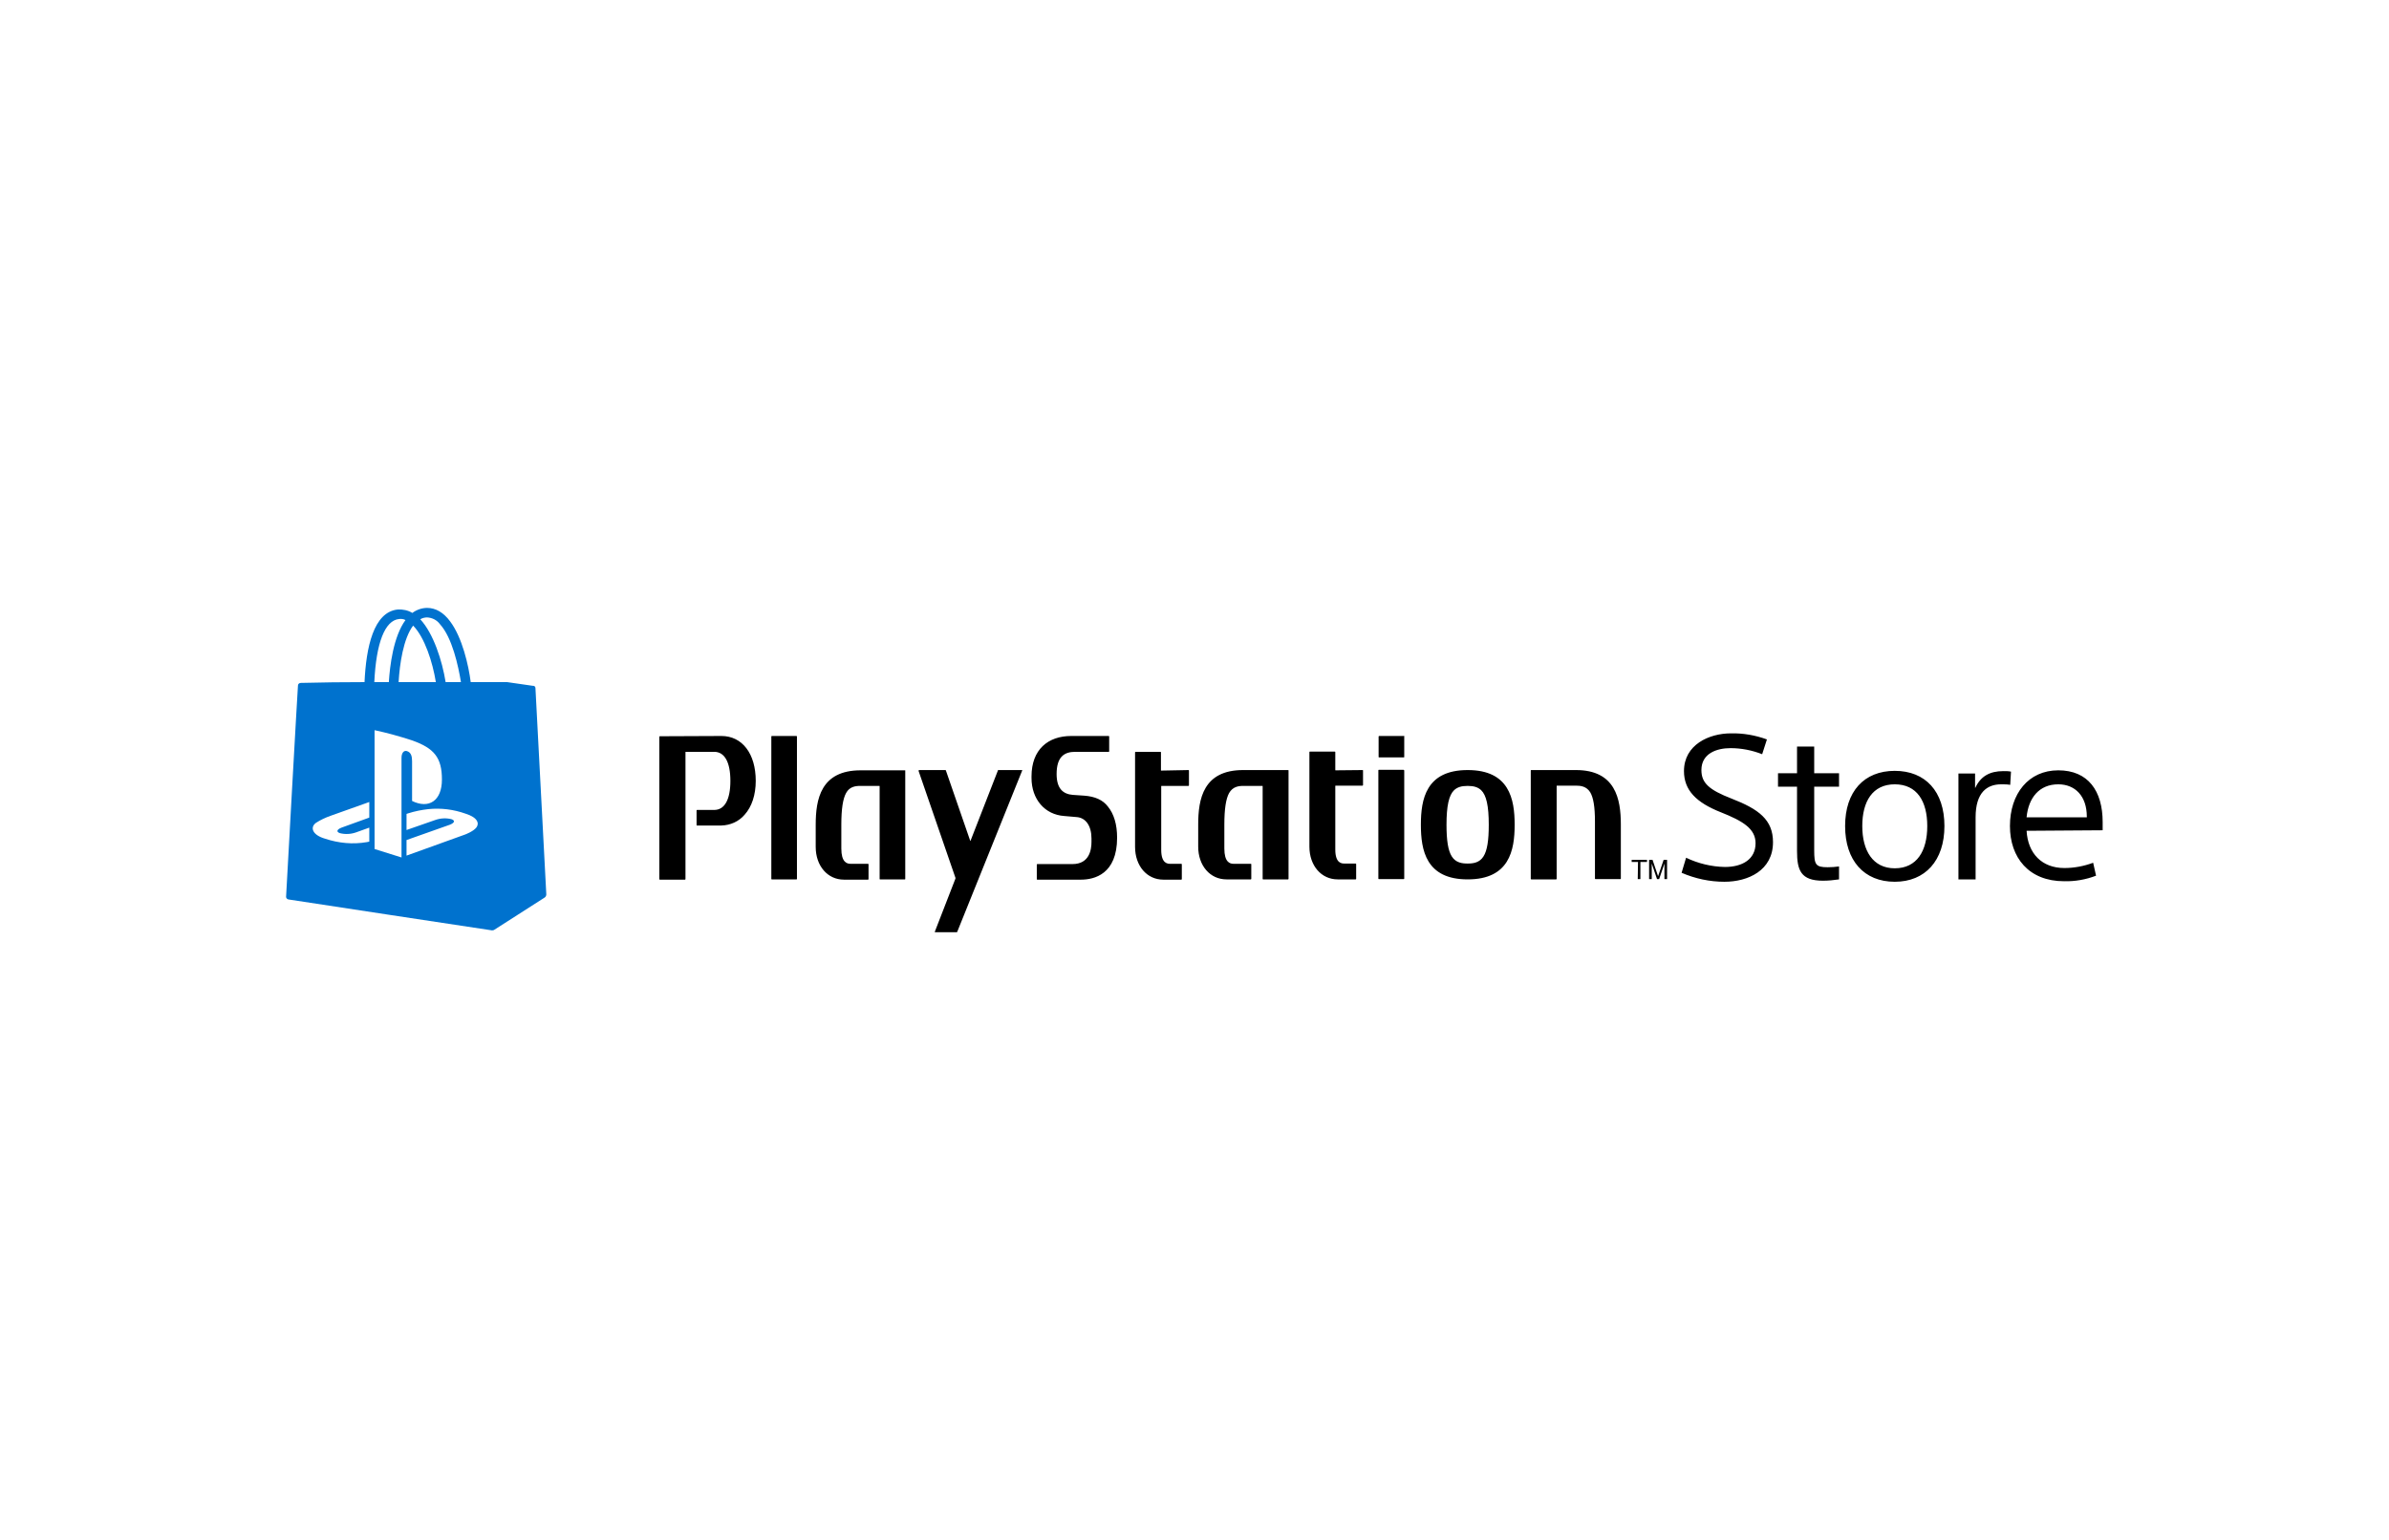
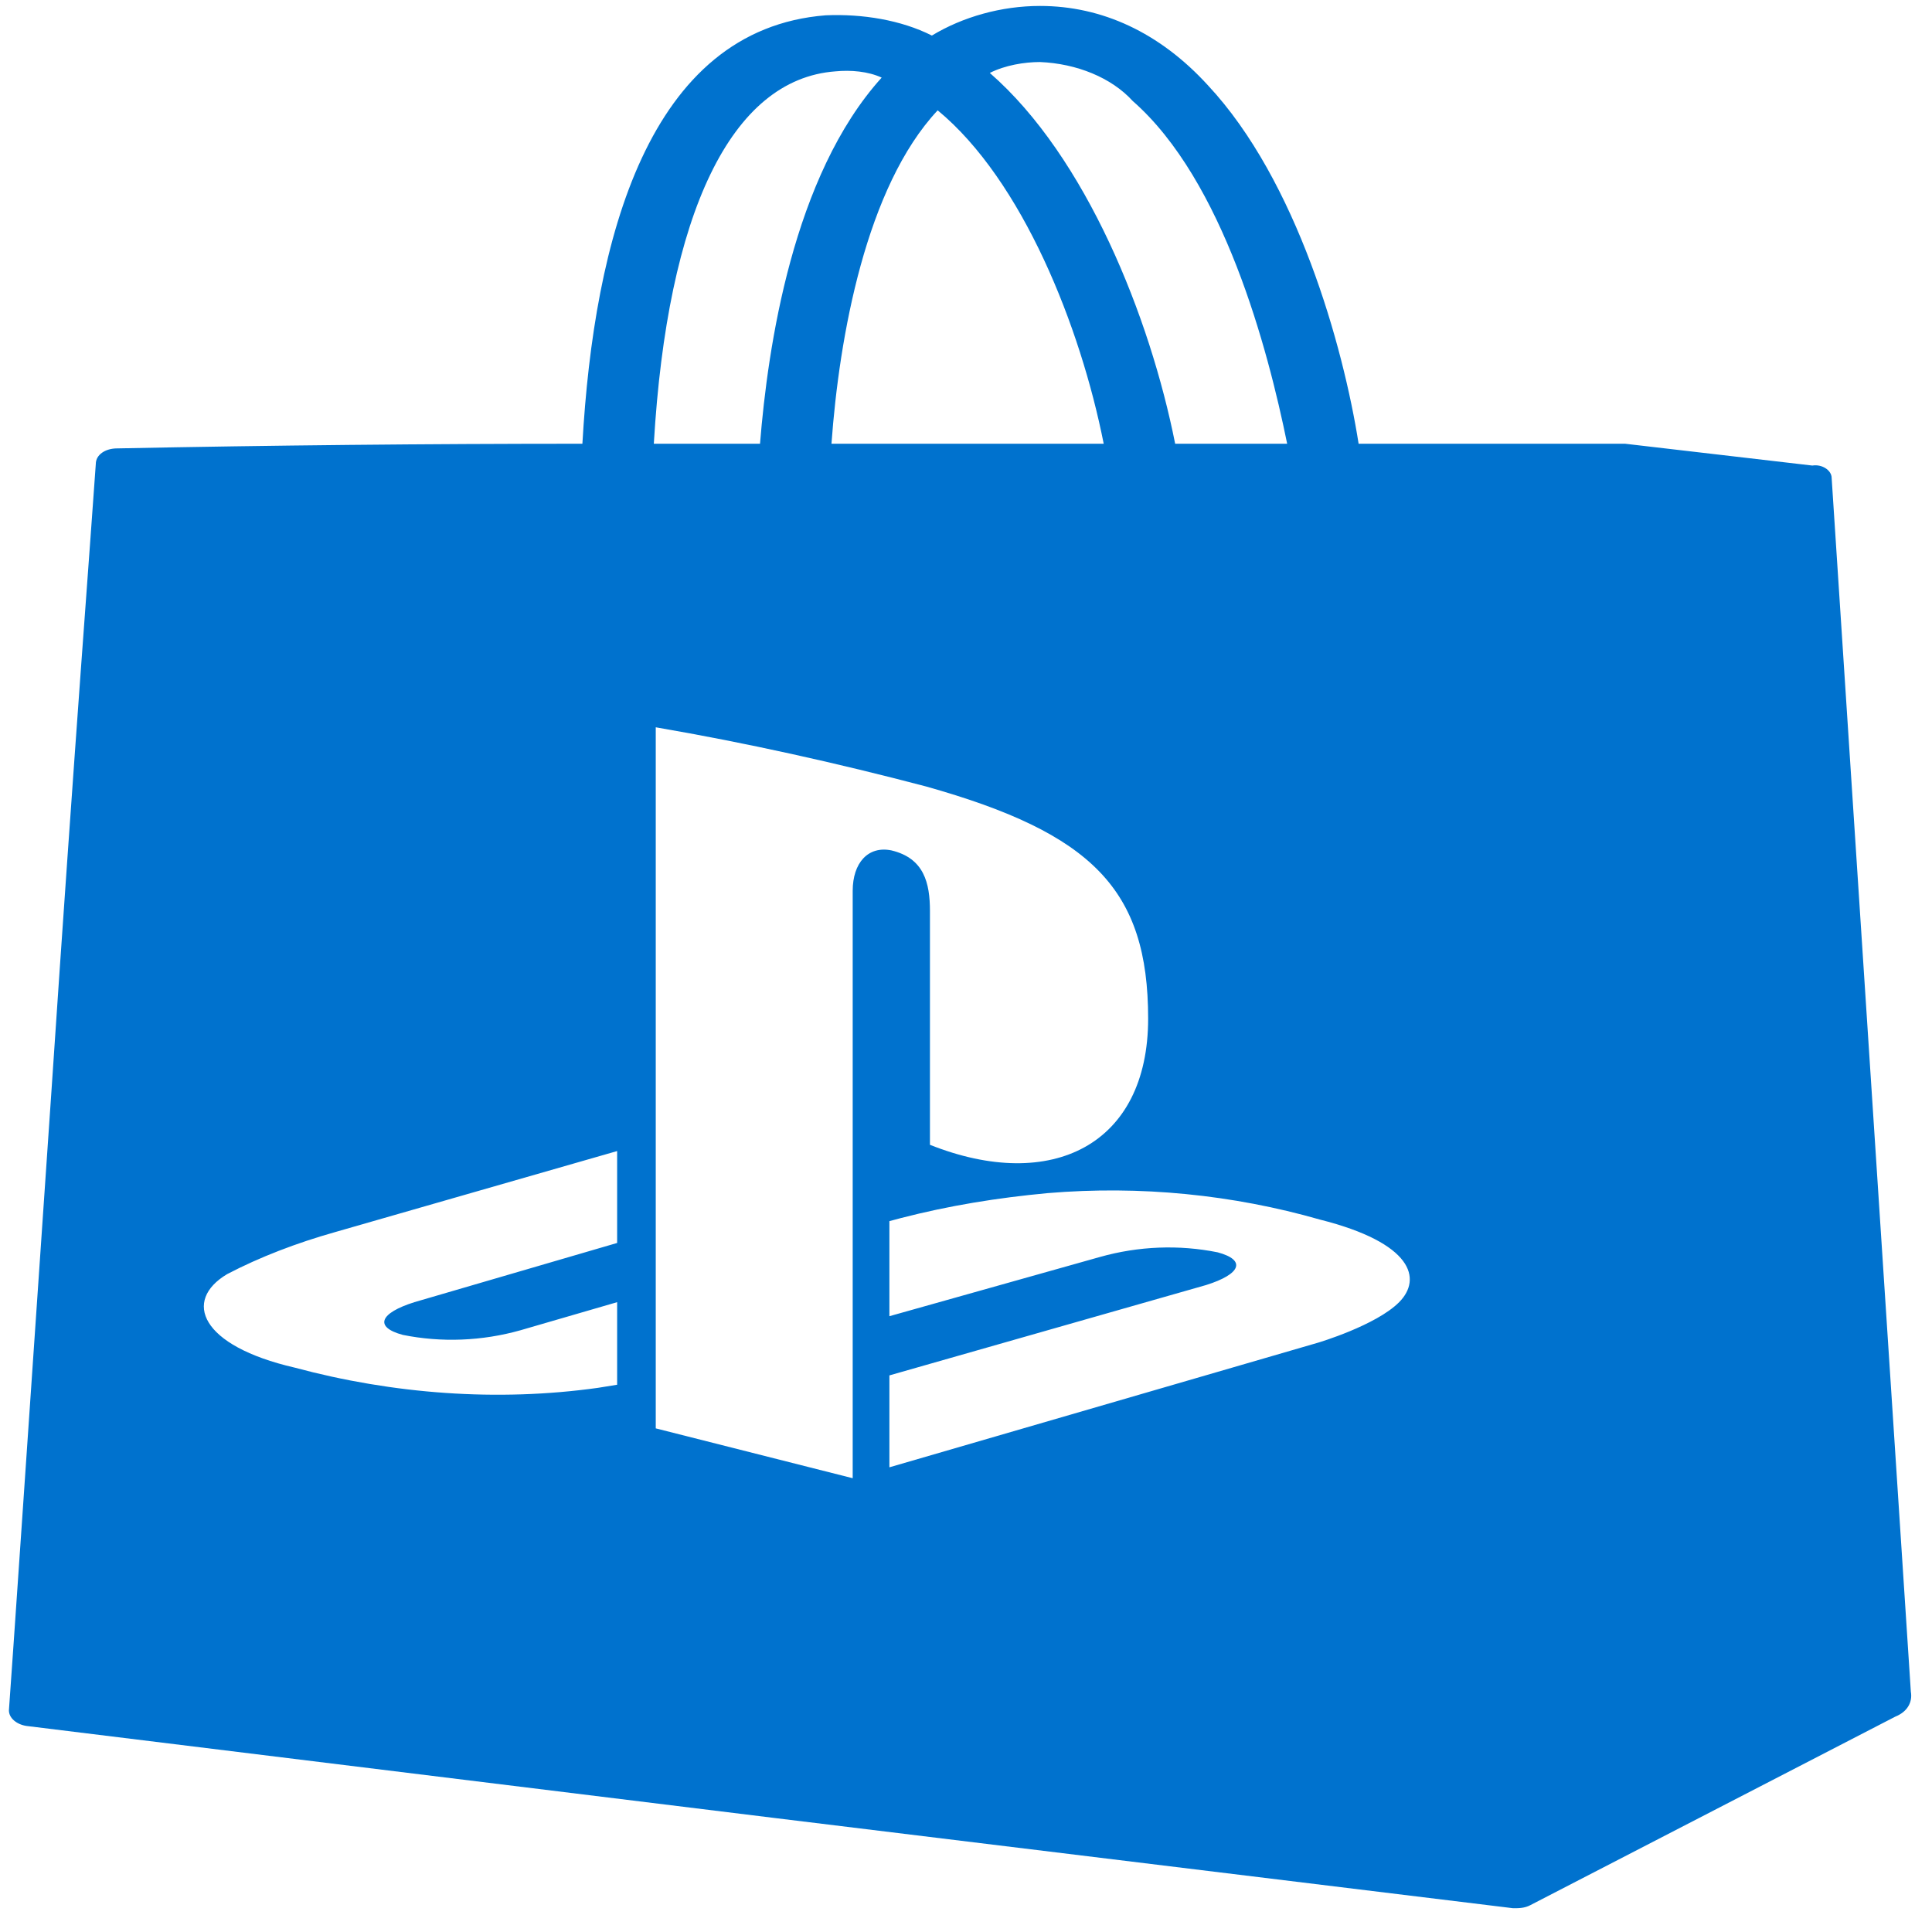
- <svg xmlns="http://www.w3.org/2000/svg" xmlns:xlink="http://www.w3.org/1999/xlink" version="1.0" id="Layer_1" x="0px" y="0px" viewBox="0 0 904.4 583.1" style="enable-background:new 0 0 904.4 583.1;" xml:space="preserve">
-   <style type="text/css">
- 	.st0{fill-rule:evenodd;clip-rule:evenodd;fill:#0072CE;}
- 	.st1{clip-path:url(#SVGID_2_);}
- 	.st2{fill-rule:evenodd;clip-rule:evenodd;}
- </style>
-   <path class="st0" d="M202.7,260.5c0-0.5-0.5-0.9-1-0.8c0,0,0,0,0,0l-9.7-1.4h-0.3h-13.5c-0.8-6.3-3.2-16.9-7.8-23  c-2.5-3.4-5.5-5.1-8.7-5.1c-2,0-4,0.7-5.6,1.9c-1.6-1-3.6-1.4-5.5-1.3c-9.2,0.9-12,14.4-12.6,27.5c-8,0-16.1,0.1-24.1,0.3  c-0.6,0-1.1,0.4-1.1,1c-0.2,3.7-1.1,18.1-2.3,40.3c-1.3,23.5-2,36.3-2.2,39.7c0,0.5,0.4,0.9,0.9,1l38.7,5.9l38.3,5.8  c0.3,0,0.6,0,0.9-0.2l0,0L206,340c0.6-0.3,0.9-0.9,0.8-1.6L202.7,260.5z M161.7,233.8c1.9,0.1,3.7,1,4.8,2.5c4.7,5.1,7,15.9,8,22  h-5.8c-1.3-8.1-4.6-18.4-9.6-23.8C159.9,234,160.9,233.8,161.7,233.8L161.7,233.8z M156.4,236.9c4.4,4.5,7.4,13.9,8.6,21.4h-14.1  C151.3,251.4,152.7,241.8,156.4,236.9L156.4,236.9z M139.8,309.6l-10.5,3.8c-1.8,0.7-2.1,1.6-0.6,2.1c2,0.5,4.1,0.4,6.1-0.3l5-1.8  v5.3l-1,0.2c-5.2,0.9-10.6,0.4-15.7-1.3c-4.9-1.4-5.8-4.3-3.5-6c1.7-1.1,3.6-2,5.6-2.7l14.6-5.2V309.6z M151.1,234.4  c0.8-0.1,1.7,0,2.4,0.4c-4.6,6.3-5.9,17.3-6.3,23.5h-5.5C142.4,243.5,145.7,234.9,151.1,234.4L151.1,234.4z M152,287v37.7l-10.2-3.2  v-45c4.7,1,9.4,2.3,14,3.8c8.6,3,11.5,6.6,11.5,14.9c0,8.1-5,11.2-11.3,8.1v-15c0-1.8-0.3-3.4-2-3.9C152.8,284.1,152,285.2,152,287  L152,287z M180.3,313.4c-1.2,1.5-4.2,2.6-4.2,2.6l-22.2,8v-5.9l16.4-5.8c1.8-0.7,2.1-1.6,0.6-2.1c-2-0.5-4.1-0.4-6.1,0.3l-10.9,3.8  v-6.1l0.6-0.2c2.5-0.8,5-1.3,7.6-1.6c4.8-0.5,9.6,0.1,14.1,1.7C181,309.6,181.5,311.9,180.3,313.4L180.3,313.4z" />
-   <g>
-     <defs>
-       <rect id="SVGID_1_" x="242.4" y="276.1" width="561.5" height="78.4" />
-     </defs>
-     <clipPath id="SVGID_2_">
-       <use xlink:href="#SVGID_1_" style="overflow:visible;" />
-     </clipPath>
-     <g class="st1">
-       <path class="st2" d="M627.3,332.9l-2-5.9v5.9h-1v-7.3h1.3l2.1,6.2l2.1-6.2h1.3v7.3h-1V327l-2,5.9H627.3z M620.1,326.4h-2.4v-0.8    h5.8v0.8H621v6.5h-1L620.1,326.4L620.1,326.4z M767.2,314.6c0.5,8.6,5.8,14.1,14.3,14.1c3.7,0,7.4-0.7,10.9-2l1.1,4.9    c-3.9,1.5-8,2.2-12.1,2.1c-13.4,0-20.5-9-20.5-20.9c0-12.2,7-21.1,18.3-21.1s16.8,7.8,16.8,19.6v3.1L767.2,314.6z M767.2,309.5    h22.8v-0.3c0-7.7-4.4-12.2-10.8-12.2C772,297,767.9,302.1,767.2,309.5L767.2,309.5z M761,297.2c-1.1-0.2-2.2-0.2-3.4-0.2    c-5.4,0-9.7,3.1-9.7,12.5v23.5h-6.5v-40.1h6.3v5.4h0.1c2-4.3,5.4-6.3,10.6-6.3c1,0,2,0,2.9,0.2L761,297.2z M717.3,333.9    c-11.6,0-18.8-8-18.8-21.1s7.2-20.9,18.8-20.9s18.8,7.8,18.8,20.9S728.8,333.9,717.3,333.9z M717.3,297c-8.4,0-12.3,6.5-12.3,15.8    s4,16,12.3,16c8.4,0,12.3-6.6,12.3-16S725.7,297,717.3,297z M673.1,292.8h7.2v-10.1h6.5v10.1h9.4v5.1h-9.4v24    c0,5.5,0.5,6.5,5.1,6.5c1.4,0,2.9-0.1,4.3-0.3v4.9c-2,0.3-4.1,0.5-6.1,0.5c-8.4,0-9.8-4-9.8-11.2v-24.4h-7.2L673.1,292.8z     M667.1,285.6c-3.8-1.5-7.9-2.3-12-2.3c-5.2,0-11,2-11,8.3c0,4.9,2.9,7.5,11.4,10.8c10.3,4,15.7,8,15.7,16.5    c0,10.7-9.4,15-18.4,15c-5.6,0-11.1-1.2-16.2-3.4l1.7-5.7c4.6,2.2,9.6,3.4,14.7,3.5c6.6,0,11.6-2.9,11.6-9    c0-5.5-4.8-8.4-13.1-11.7c-9.4-3.7-14-8.4-14-15.6c0-10,9.5-14.3,17.8-14.3c4.6-0.1,9.2,0.7,13.6,2.3L667.1,285.6z M348,291.6h9.9    c0.1,0,0.2,0.1,0.2,0.2l9.2,26.6c0,0.1,0.1,0.1,0.1,0l10.4-26.7c0-0.1,0.1-0.2,0.2-0.1h8.9c0.1,0,0.1,0.1,0.1,0.1l-24.6,61.1    c0,0.1-0.1,0.2-0.2,0.2h-8.2c-0.1,0-0.1,0-0.1-0.1c0,0,0,0,0-0.1l7.8-20.1c0-0.1,0-0.2,0-0.3l-14-40.6    C347.8,291.7,347.8,291.7,348,291.6C347.9,291.6,347.9,291.6,348,291.6L348,291.6z M555.6,291.6c15.8,0,17.8,11,17.8,20.7    s-2,20.7-17.8,20.7c-15.8,0-17.7-11.1-17.7-20.7S539.8,291.6,555.6,291.6L555.6,291.6z M561.6,324.3c1.4-2.2,2-6,2-12    c0-7.1-0.9-11.2-2.9-13.1c-1.2-1.1-2.7-1.6-5.1-1.6c-2.4,0-3.9,0.5-5.1,1.6c-2,1.9-2.9,6-2.9,13.1v0c0,6,0.6,9.8,2,12    c1.5,2.4,3.9,2.7,6,2.7S560.1,326.7,561.6,324.3L561.6,324.3z M596.6,291.6c15,0,17,11,17,20.6v20.5c0,0.1-0.1,0.2-0.2,0.2H604    c-0.1,0-0.2-0.1-0.2-0.2c0,0,0-21.4,0-21.6c0-5.6-0.6-9.1-1.8-11.1c-1.4-2.2-3.5-2.5-5.4-2.5h-7.2c0,0-0.1,0-0.1,0.1v35.2    c0,0.1-0.1,0.2-0.2,0.2h-9.4c-0.1,0-0.2-0.1-0.2-0.2v-41c0-0.1,0-0.1,0.1-0.2c0,0,0,0,0,0L596.6,291.6L596.6,291.6z M531.4,278.6    c0.1,0,0.2,0.1,0.2,0.2l0,0v7.8c0,0.1,0,0.1-0.1,0.2c0,0,0,0,0,0h-9.4c-0.1,0-0.1,0-0.2-0.1c0,0,0,0,0,0v-7.8    c0-0.1,0.1-0.2,0.2-0.2l0,0H531.4z M531.4,291.6c0.1,0,0.2,0.1,0.2,0.1c0,0,0,0,0,0v41c0,0.1-0.1,0.2-0.2,0.2h-9.4    c-0.1,0-0.2-0.1-0.2-0.2v-41c0-0.1,0.1-0.2,0.2-0.2l0,0H531.4z M515.8,291.6c0.1,0,0.1,0,0.2,0.1c0,0,0,0,0,0v5.6    c0,0.1-0.1,0.2-0.2,0.2c0,0-7.1,0-10.2,0c0,0-0.1,0-0.1,0.1v24.1c0,5.3,2.5,5.3,3.5,5.3h4.2c0.1,0,0.2,0.1,0.2,0.2c0,0,0,0,0,0    v5.6c0,0.1-0.1,0.2-0.2,0.2l0,0h-6.8c-6.2,0-10.7-5.2-10.7-12.4v-35.8c0-0.1,0.1-0.2,0.2-0.2h9.4c0.1,0,0.2,0.1,0.2,0.2v6.8    c0,0,0,0.1,0.1,0.1L515.8,291.6z M449.9,291.6c0.1,0,0.2,0,0.2,0.2v5.6c0,0.1-0.1,0.2-0.2,0.2c0,0-7.1,0-10.2,0c0,0-0.1,0-0.1,0.1    v24.1c0,5.3,2.5,5.3,3.5,5.3h4.1c0.1,0,0.2,0.1,0.2,0.2v5.6c0,0.1-0.1,0.2-0.2,0.2h-6.8c-6.2,0-10.7-5.2-10.7-12.4v-35.8    c0-0.1,0.1-0.2,0.2-0.2h9.4c0.1,0,0.2,0.1,0.2,0.2v6.8l0,0c0,0,0,0.1,0,0.1L449.9,291.6z M487.8,291.8v41c0,0.1-0.1,0.2-0.2,0.2    c0,0,0,0,0,0h-9.4c-0.1,0-0.2-0.1-0.2-0.1c0,0,0,0,0,0v-35.2c0,0,0-0.1-0.1-0.1c0,0,0,0,0,0h-7.2c-1.9,0-4,0.3-5.4,2.7    c-1.2,2.2-1.8,6-1.8,12v9c0,5.1,2,5.8,3.5,5.8h6.5c0.1,0,0.2,0.1,0.2,0.1c0,0,0,0,0,0v5.6c0,0.1-0.1,0.2-0.2,0.2h-9.2    c-6.2,0-10.7-5.2-10.7-12.4v-8.4c0-9.6,1.9-20.6,17-20.6h16.8C487.8,291.6,487.9,291.7,487.8,291.8L487.8,291.8L487.8,291.8z     M410.5,301.3c4,0.3,7,1.6,8.9,4.1c2.3,2.8,3.5,6.8,3.5,11.8c0,13.8-8.6,15.9-13.7,15.9h-16.5c-0.1,0-0.2-0.1-0.2-0.1c0,0,0,0,0,0    v-5.6c0-0.1,0.1-0.2,0.2-0.2H406c6.4,0,7.2-5.4,7.2-8.4v-1.3c0-4.8-2.2-7.9-5.7-8.1l-4.6-0.4c-7.4-0.5-12.4-6.4-12.4-14.4V294    c0-10.2,6.3-15.3,15-15.3h14.2c0.1,0,0.2,0.1,0.2,0.2l0,0v5.6c0,0.1-0.1,0.2-0.1,0.2c0,0,0,0,0,0h-12.8c-4,0-7,1.8-7,8.4    c0,5.7,2.6,7.6,6.1,7.9L410.5,301.3L410.5,301.3z M342.7,291.8v41c0,0.1,0,0.1-0.1,0.2c0,0,0,0,0,0h-9.4c-0.1,0-0.2,0-0.2-0.1    c0,0,0,0,0,0v-35.2c0,0,0-0.1-0.1-0.1h-7.2c-1.9,0-4.1,0.3-5.4,2.7c-1.2,2.2-1.8,6-1.8,12v9c0,5.1,2,5.8,3.5,5.8h6.6    c0.1,0,0.2,0.1,0.2,0.2c0,0,0,0,0,0v5.6c0,0.1-0.1,0.2-0.2,0.2h-9.1c-6.2,0-10.7-5.2-10.7-12.4v-8.4c0-9.6,1.9-20.6,17-20.6h16.8    C342.6,291.6,342.7,291.7,342.7,291.8C342.7,291.8,342.7,291.8,342.7,291.8L342.7,291.8z M301.5,278.7c0.1,0,0.2,0.1,0.2,0.2l0,0    v53.9c0,0.1-0.1,0.2-0.1,0.2c0,0,0,0,0,0h-9.4c-0.1,0-0.2-0.1-0.2-0.1c0,0,0,0,0,0v-54c0-0.1,0.1-0.2,0.2-0.2L301.5,278.7    L301.5,278.7z M273.1,278.7c7.9,0,13,6.7,13,17c0,5.3-1.5,9.8-4.2,12.8c-2.2,2.6-5.4,4-8.8,4.1h-9.2c-0.1,0-0.2,0-0.2-0.1    c0,0,0,0,0,0v-5.6c0-0.1,0.1-0.2,0.2-0.2h6.5c3.9,0,6.1-3.9,6.1-11s-2.2-11-6.1-11h-10.8c0,0-0.1,0-0.1,0.1v48.1    c0,0.1-0.1,0.2-0.2,0.2l0,0h-9.5c-0.1,0-0.2-0.1-0.2-0.2v-53.9c0-0.1,0.1-0.2,0.2-0.2L273.1,278.7z" />
-     </g>
-   </g>
+ <svg xmlns="http://www.w3.org/2000/svg" width="65" height="65" viewBox="0 0 65 65" fill="none">
+   <path fill-rule="evenodd" clip-rule="evenodd" d="M61.624 16.082C61.624 15.82 61.299 15.61 60.975 15.663L54.673 14.929H54.478H45.709C45.189 11.627 43.63 6.071 40.642 2.873C39.017 1.091 37.069 0.2 34.99 0.2C33.691 0.2 32.391 0.567 31.352 1.196C30.312 0.672 29.013 0.462 27.779 0.515C21.802 0.986 19.983 8.062 19.594 14.929C14.397 14.929 9.135 14.981 3.938 15.086C3.548 15.086 3.223 15.296 3.223 15.61C3.093 17.55 2.509 25.098 1.729 36.734C0.885 49.052 0.43 55.761 0.3 57.543C0.3 57.805 0.56 58.015 0.885 58.067L26.025 61.16L50.906 64.2C51.1 64.2 51.295 64.2 51.49 64.095L63.768 57.753C64.158 57.596 64.353 57.281 64.288 56.914L61.624 16.082ZM34.99 2.087C36.224 2.139 37.393 2.611 38.108 3.397C41.161 6.071 42.655 11.732 43.305 14.929H39.537C38.693 10.683 36.549 5.284 33.301 2.454C33.82 2.192 34.47 2.087 34.99 2.087ZM31.547 3.712C34.405 6.071 36.354 10.998 37.133 14.929H27.974C28.234 11.312 29.143 6.28 31.547 3.712ZM20.763 41.818L13.942 43.81C12.773 44.177 12.578 44.649 13.552 44.911C14.851 45.173 16.216 45.121 17.515 44.754L20.763 43.81V46.588L20.113 46.693C16.735 47.165 13.227 46.903 9.914 46.012C6.731 45.278 6.147 43.758 7.641 42.867C8.745 42.29 9.979 41.818 11.279 41.451L20.763 38.726V41.818ZM28.104 2.401C28.623 2.349 29.208 2.401 29.663 2.611C26.675 5.913 25.83 11.679 25.57 14.929H21.997C22.452 7.171 24.596 2.664 28.104 2.401ZM28.688 29.972V49.733L22.062 48.056V24.469C25.116 24.993 28.169 25.674 31.157 26.46C36.744 28.033 38.628 29.92 38.628 34.27C38.628 38.516 35.38 40.141 31.287 38.516V30.654C31.287 29.71 31.092 28.872 29.988 28.61C29.208 28.452 28.688 29.029 28.688 29.972ZM47.073 43.81C46.293 44.596 44.344 45.173 44.344 45.173L29.923 49.366V46.274L40.577 43.234C41.746 42.867 41.941 42.395 40.966 42.133C39.667 41.871 38.303 41.923 37.004 42.29L29.923 44.282V41.084L30.312 40.98C31.936 40.56 33.561 40.298 35.25 40.141C38.368 39.879 41.486 40.194 44.409 41.032C47.527 41.818 47.852 43.024 47.073 43.81Z" fill="#0072CE" />
</svg>
